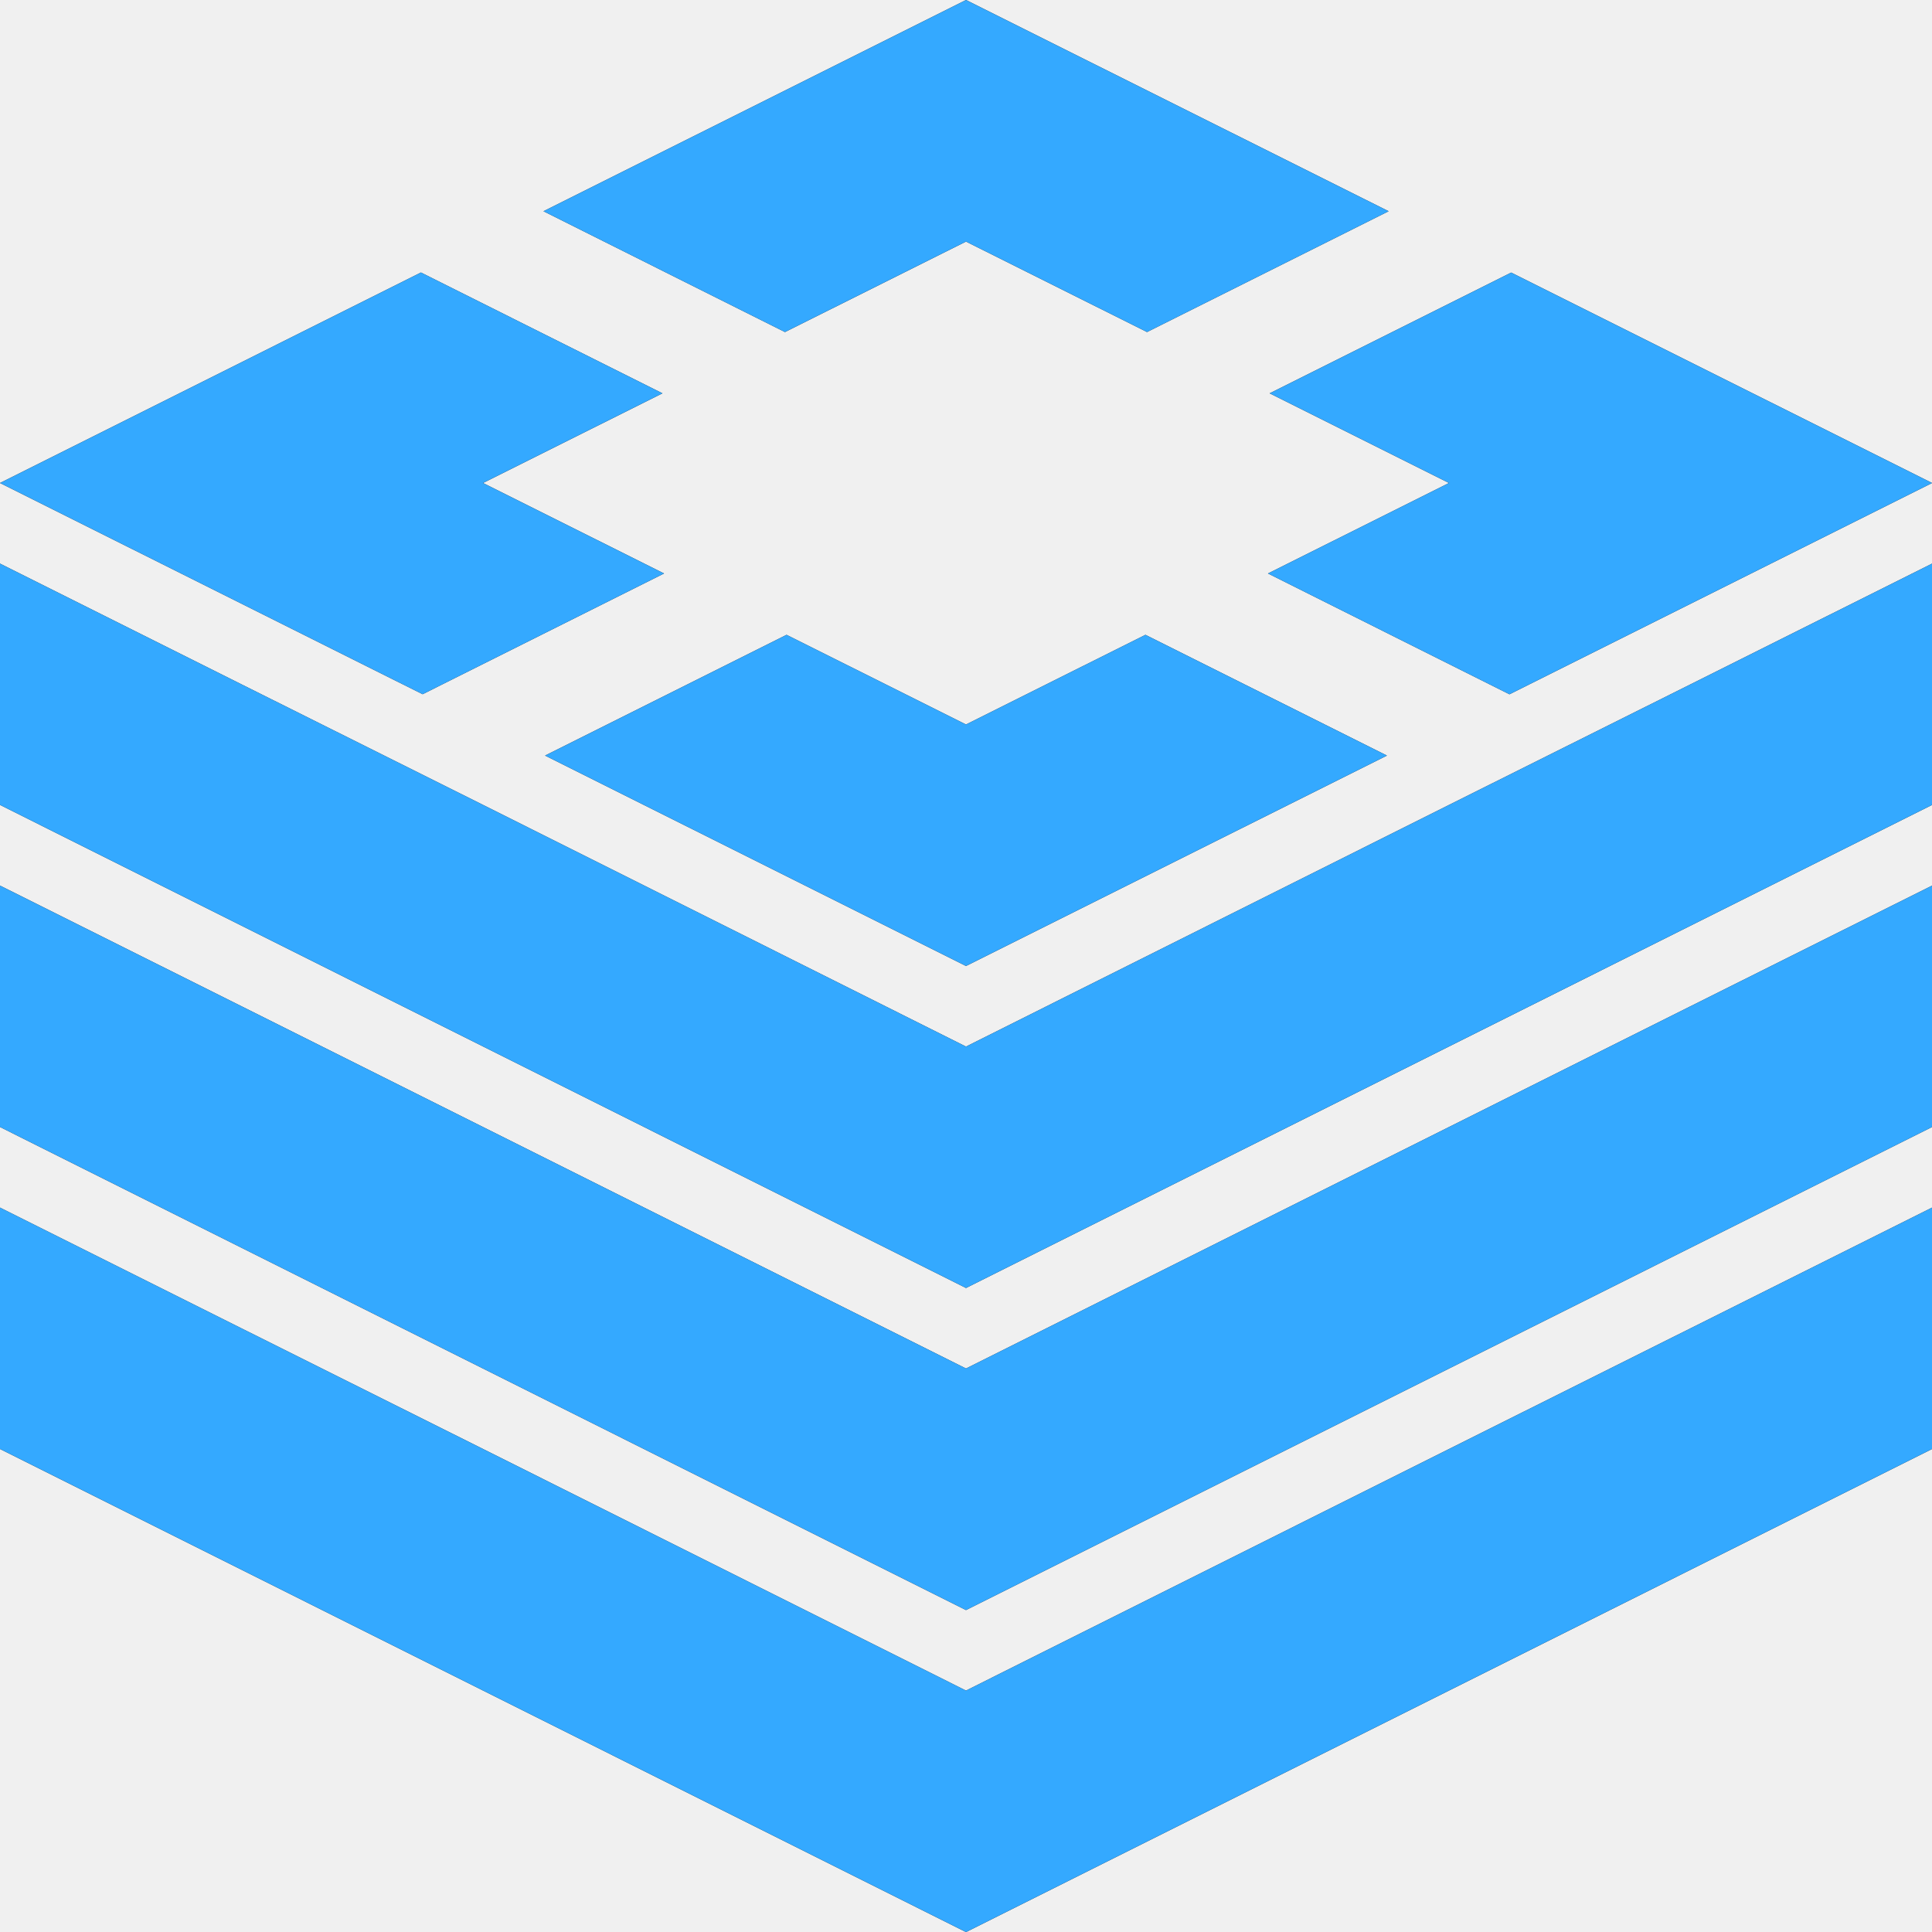
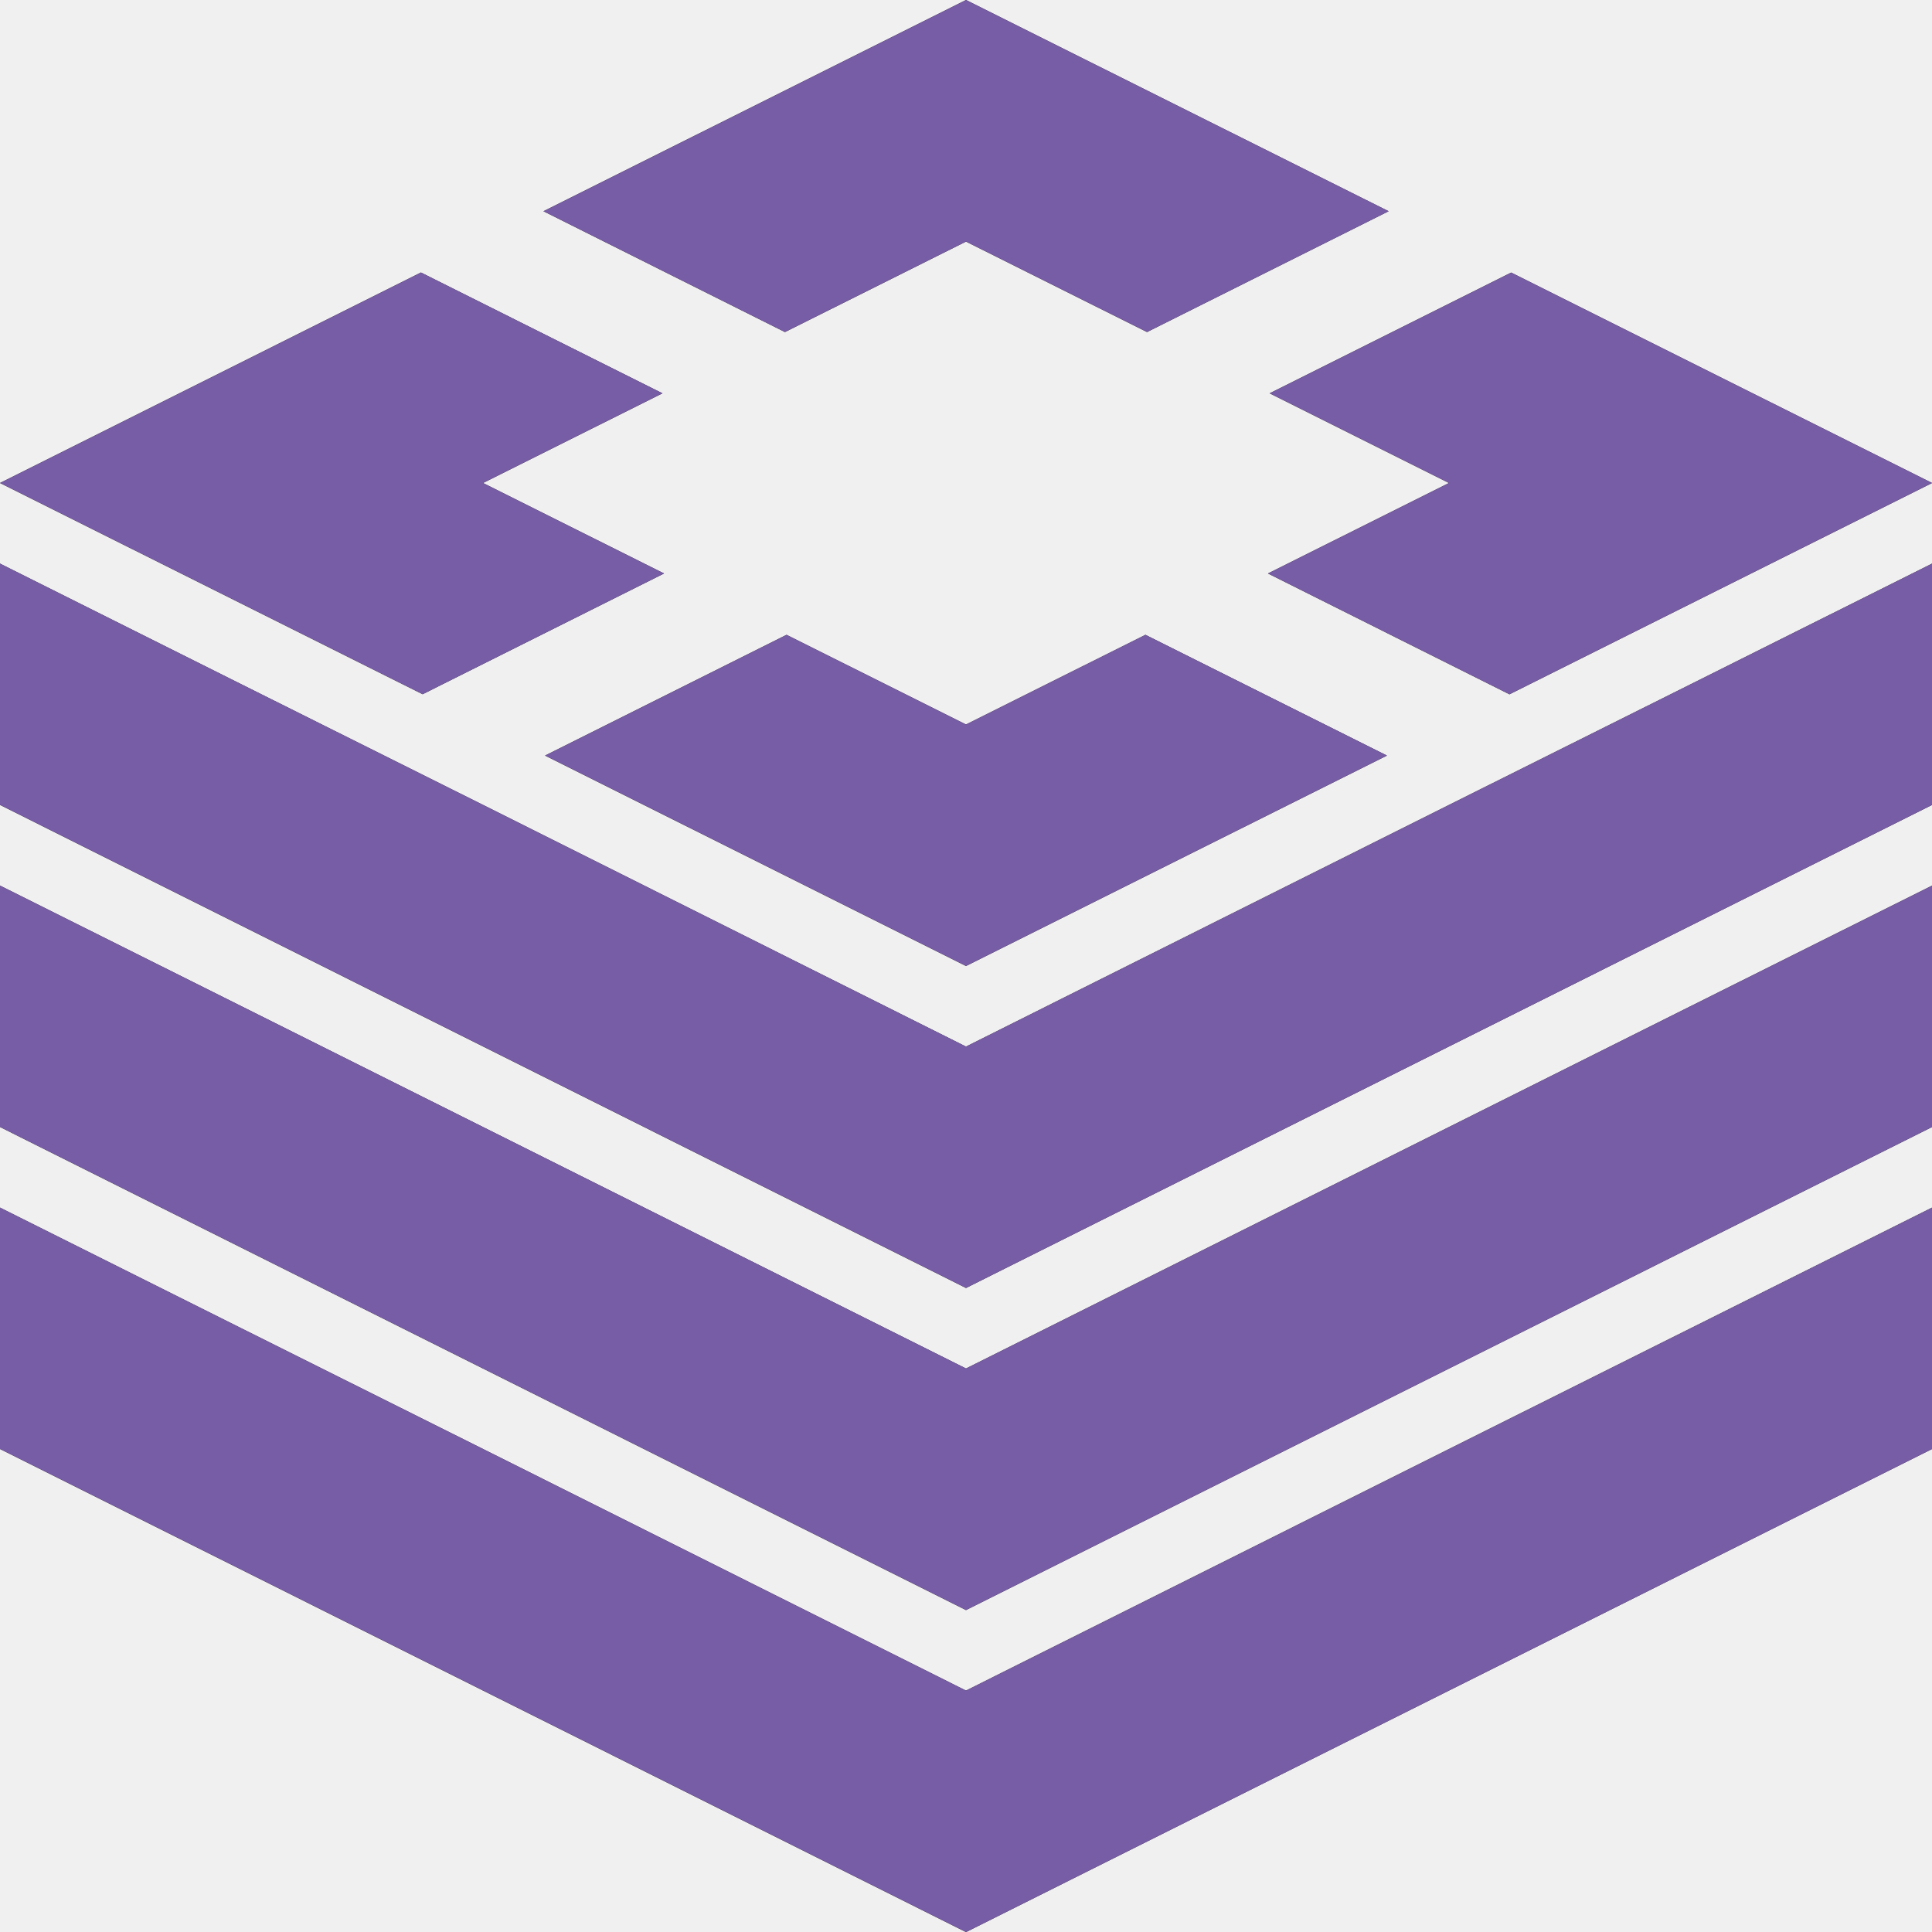
<svg xmlns="http://www.w3.org/2000/svg" xmlns:xlink="http://www.w3.org/1999/xlink" width="24px" height="24px" viewBox="0 0 24 24" version="1.1">
  <defs>
    <path d="M25.001,16.001 L25.001,19 L13,25.001 L1,19 L1,16.001 L4,17.501 L7.001,19 L13,22.001 L19,19 L22,17.501 L25.001,16.001 Z M25.001,12.001 L25.001,15 L13,21.001 L1,15 L1,12.001 L4,13.5 L13,18 L22,13.5 L25.001,12.001 Z M25.001,8.001 L25.001,10.999 L13,17 L1,10.999 L1,8.001 L4,9.501 L7.001,10.999 L13,14.001 L19,10.999 L22,9.501 L25.001,8.001 Z M15.229,8.886 L18.229,10.386 L13,13 L7.771,10.386 L10.771,8.886 L13,10 L15.229,8.886 Z M19.772,4.386 L25.001,7 L19.751,9.625 L16.751,8.124 L19,7 L16.772,5.886 L19.772,4.386 Z M6.229,4.385 L9.229,5.886 L7,7 L9.249,8.124 L6.25,9.624 L1,7 L6.229,4.385 Z M13,1 L18.25,3.624 L15.249,5.125 L13,4.001 L10.751,5.125 L7.751,3.624 L13,1 Z" id="path-1" />
  </defs>
  <g id="page-1" stroke="none" stroke-width="1" fill="none" fill-rule="evenodd">
    <g id="Bucket" transform="translate(-41, -329)">
      <g id="List/Item/1" transform="translate(0, 301)">
        <g id="icon/overview" transform="translate(40, 27)">
          <mask id="mask-2" fill="white">
            <use xlink:href="#path-1" />
          </mask>
          <use id="mask" fill="#231916" xlink:href="#path-1" />
          <g id="group" mask="url(#mask-2)">
            <g transform="translate(-0, 0)" id="Colors/Background">
-               <rect id="Color" fill="#34A9FF" x="0" y="0" width="26" height="26" />
+               <rect id="Color" fill="#775DA6" x="0" y="0" width="26" height="26" />
            </g>
          </g>
        </g>
      </g>
    </g>
  </g>
</svg>
